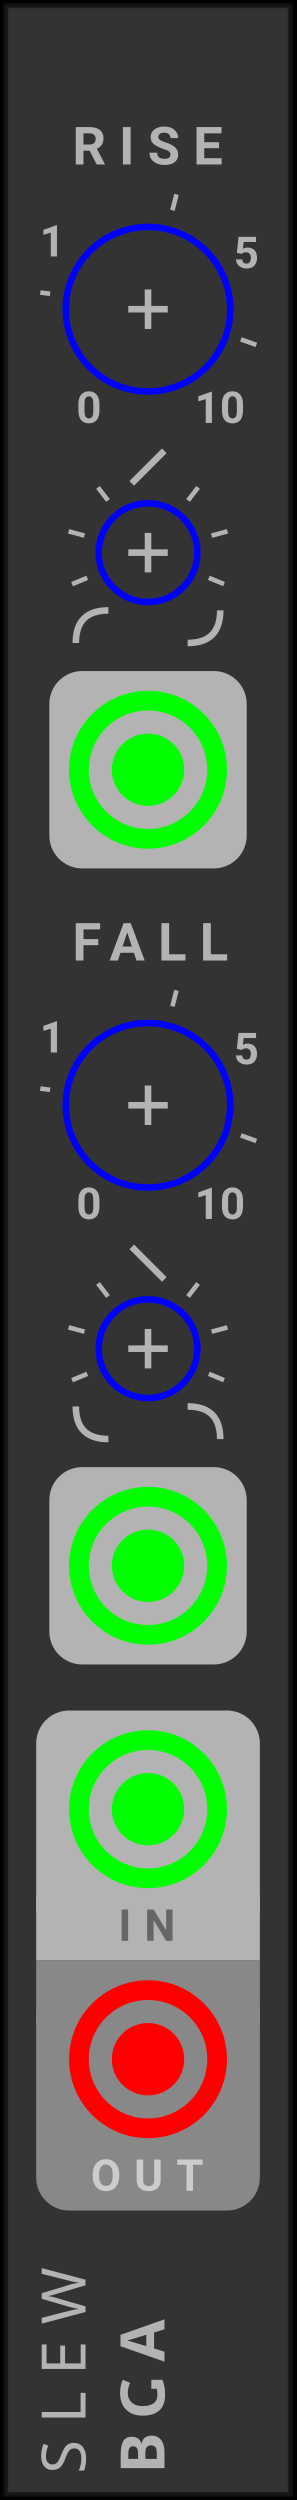
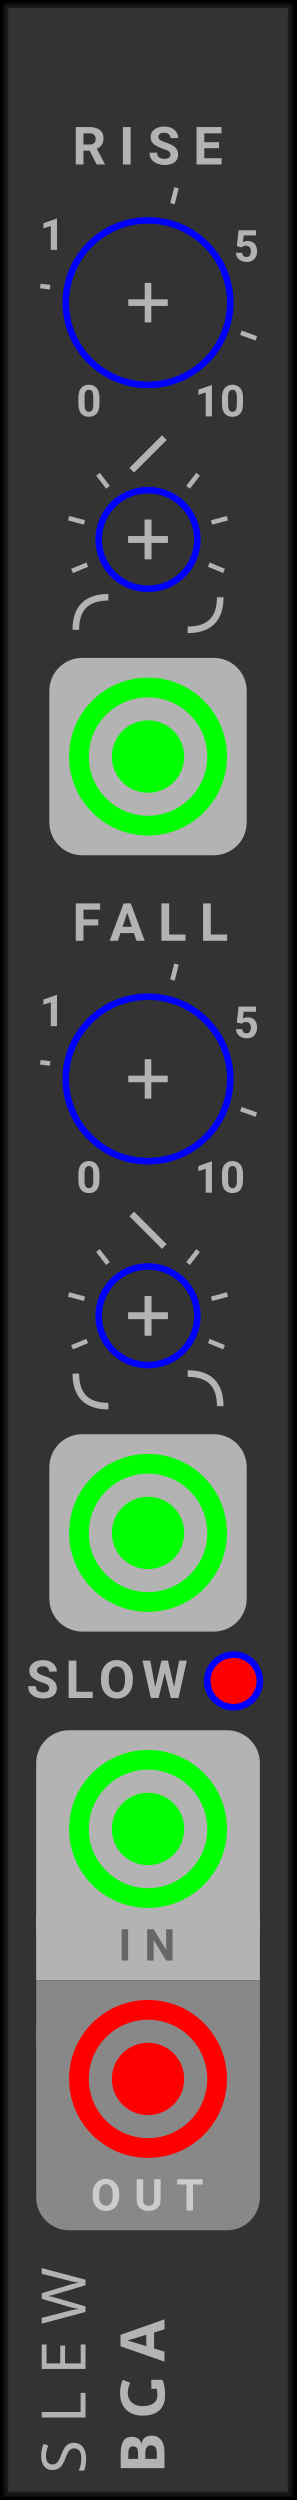
<svg xmlns="http://www.w3.org/2000/svg" xmlns:xlink="http://www.w3.org/1999/xlink" version="1.1" width="45.0" height="380.0" viewBox="0 0 45.0 380.0">
  <style>text {
  fill: #333;
  font-family: 'Roboto', sans-serif;
  font-weight: bold;
}
text.title {
  font-family: 'Comfortaa', sans-serif;
  font-weight: normal;
}
text.brand {
  font-family: 'Audiowide', sans-serif;
  font-weight: bold;
}

polyline {
  stroke: #333;
}
polyline.guide {
  stroke: #0f0;
}
path {
  stroke: #333;
}

rect.module-background, .background-fill {
  fill: #ddd;
}
polyline.module-border-inner {
  stroke: #e4e4e4;
}
polyline.module-border-middle {
  stroke: #ebebeb;
}
polyline.module-border-outer {
  stroke: #f2f2f2;
}

g.io-group {
}
rect.input-background, rect.input-background-filler {
  fill: #fafafa;
}
rect.output-background, rect.output-background-filler {
  fill: #bbb;
}
text.input-label, text.output-label {
  /* font-size: 6pt; */
}
polyline.input-label, polyline.output-label {
}
path.input-label, path.output-label {
}

circle.port-rim {
  stroke: #f0f0f0;
}
circle.port-barrel {
  stroke: #222;
  fill: #222;
}
circle.knob-center {
   fill: #eee;
}
circle.knob-rim {
   fill: #333;
}
circle.knob-tick {
  fill: #fff;
}
polyline.knob-tick {
  stroke: #fff;
}


text {
  fill: #b3b3b3;
}

polyline {
  stroke: #b3b3b3;
}
path {
  stroke: #b3b3b3;
}

rect.module-background, .background-fill {
  fill: #333;
}
polyline.module-border-inner {
  stroke: #191919;
}
polyline.module-border-middle {
  stroke: #111;
}
polyline.module-border-outer {
  stroke: #000;
}

rect.input-background, rect.input-background-filler {
  fill: #b3b3b3;
}
rect.output-background, rect.output-background-filler {
  fill: #888;
}
text.input-label {
  fill: #666;
}
polyline.input-label, path.input-label {
  stroke: #666;
}
text.output-label {
  fill: #ccc;
}
polyline.output-label, path.output-label {
  stroke: #ccc;
}

circle.port-rim {
  stroke: #bbb;
}
circle.port-barrel {
  stroke: #222;
  fill: #222;
}
circle.knob-center {
   fill: #bbb;
}
circle.knob-rim {
   fill: #555;
}
circle.knob-tick {
  fill: #fff;
}
polyline.knob-tick {
  stroke: #fff;
}
</style>
  <defs>
    <symbol id="dial-time-slew" viewBox="0 0 45px 45px">
      <g transform="translate(22.5 22.5)">
        <text font-size="5.0pt" transform="rotate(-240) translate(18 0) rotate(240) translate(-1.9 2.2)">0</text>
        <polyline points="0,0 1.5,0" stroke-width="0.7" transform="rotate(-172.92) translate(15 0)" />
        <text font-size="5.0pt" transform="rotate(-145.13) translate(17 0) rotate(145.13) translate(-2.5 2.2)">1</text>
        <polyline points="0,0 2.5,0" stroke-width="0.7" transform="rotate(-75.68) translate(15 0)" />
        <text font-size="5.0pt" transform="rotate(-27.87) translate(17 0) rotate(27.87) translate(-2 2.2)">5</text>
        <polyline points="0,0 2.5,0" stroke-width="0.7" transform="rotate(19.81) translate(15 0)" />
        <text font-size="5.0pt" transform="rotate(60) translate(18 0) rotate(-60) translate(-1.9 2.2)">10</text>
      </g>
    </symbol>
  </defs>
  <rect class="module-background background-fill" width="45.0" height="380.0" />
  <polyline class="module-border-inner" points="1,1 44.0,1 44.0,379.0 1,379.0 1,1" stroke-width="0.5" fill="none" />
  <polyline class="module-border-middle" points="0.5,0.5 44.5,0.5 44.5,379.5 0.5,379.5 0.5,0.5" stroke-width="0.8" fill="none" />
  <polyline class="module-border-outer" points="0,0 45.0,0 45.0,380.0 0,380.0 0,0" stroke-width="1" fill="none" />
  <g transform="rotate(-90) translate(-376.0 13)">
    <text class="title" font-size="7pt" letter-spacing="2.5px">SLEW</text>
    <g transform="translate(0 12)">
      <text class="brand" font-size="7pt" letter-spacing="2px">BGA</text>
      <rect class="background-fill" width="3.0" height="3" fill="#ddd" transform="translate(11.5 -5)" />
    </g>
  </g>
  <g transform="translate(0 25)">
    <text font-size="6pt" letter-spacing="2.0px" transform="translate(11 0)">RISE</text>
-     <g transform="translate(9.5 9)">
+     <g transform="translate(9.5 8)">
      <svg id="RISE_PARAM">
        <g transform="translate(13 13)">
          <polyline points="-3,0 3,0" stroke-width="1" stroke="#00f" />
          <polyline points="0,-3 0,3" stroke-width="1" stroke="#00f" />
          <circle cx="0" cy="0" r="12.5" stroke-width="1" stroke="#00f" fill="none" />
        </g>
      </svg>
    </g>
-     <use xlink:href="#dial-time-slew" transform="translate(0 -1)" href="#dial-time-slew" />
-     <g transform="translate(14.5 51)">
+     <use xlink:href="#dial-time-slew" transform="translate(0 -2)" href="#dial-time-slew" />
+     <g transform="translate(14.5 49)">
      <svg id="RISE_SHAPE_PARAM">
        <g transform="translate(8 8)">
          <polyline points="-3,0 3,0" stroke-width="1" stroke="#00f" />
          <polyline points="0,-3 0,3" stroke-width="1" stroke="#00f" />
          <circle r="7.5" stroke-width="1" stroke="#00f" fill="none" />
        </g>
      </svg>
    </g>
-     <g transform="translate(2.5 39)">
+     <g transform="translate(2.5 37)">
      <g transform="translate(20 20)">
        <polyline points="0,0 2.5,0" stroke-width="0.7" transform="rotate(-52.5) translate(10 0)" />
        <polyline points="0,0 2.5,0" stroke-width="0.7" transform="rotate(-15) translate(10 0)" />
        <polyline points="0,0 2.5,0" stroke-width="0.7" transform="rotate(22.5) translate(10 0)" />
        <polyline points="0,0 2.5,0" stroke-width="0.7" transform="rotate(-127.5) translate(10 0)" />
        <polyline points="0,0 2.5,0" stroke-width="0.7" transform="rotate(-165) translate(10 0)" />
        <polyline points="0,0 2.5,0" stroke-width="0.7" transform="rotate(-202.5) translate(10 0)" />
        <path d="M -3.5 0 Q 0 3.5, 3.5 0" stroke-width="1" stroke="#b3b3b3" fill="none" transform="rotate(60) translate(13 0) rotate(-60) translate(2 0) rotate(-45) translate(0 0)" />
        <polyline points="-3.5,0 3.5,0" stroke-width="1" fill="none" transform="rotate(-90) translate(13 0) rotate(90) rotate(-45) translate(0 0)" />
        <path d="M -3.5 0 Q 0 3.5, 3.5 0" stroke-width="1" stroke="#b3b3b3" fill="none" transform="rotate(-240) translate(13 0) rotate(240) translate(-2 0) rotate(135) translate(0 0)" />
-       </g>
-     </g>
-     <g class="io-group" transform="translate(7.5 77)">
+         <polyline points="-3,0 3,0" stroke-width="1.0" />
+         <polyline points="0,-3 0,3" stroke-width="1.0" />
+       </g>
+     </g>
+     <g class="io-group" transform="translate(7.5 75)">
      <rect class="input-background" width="30" height="30" rx="5" />
      <g transform="translate(3 3)">
        <svg id="RISE_INPUT">
          <g transform="translate(12 12)">
            <circle cx="0" cy="0" r="5" stroke-width="1" stroke="#0f0" fill="#0f0" />
            <circle cx="0" cy="0" r="10.5" stroke-width="3" stroke="#0f0" fill="none" />
          </g>
        </svg>
      </g>
    </g>
  </g>
-   <g transform="translate(0 146)">
+   <g transform="translate(0 143)">
    <text font-size="6pt" letter-spacing="2.0px" transform="translate(11 0)">FALL</text>
-     <g transform="translate(9.5 9)">
+     <g transform="translate(9.5 8)">
      <svg id="FALL_PARAM">
        <g transform="translate(13 13)">
          <polyline points="-3,0 3,0" stroke-width="1" stroke="#00f" />
          <polyline points="0,-3 0,3" stroke-width="1" stroke="#00f" />
          <circle cx="0" cy="0" r="12.5" stroke-width="1" stroke="#00f" fill="none" />
        </g>
      </svg>
    </g>
-     <use xlink:href="#dial-time-slew" transform="translate(0 -1)" href="#dial-time-slew" />
-     <g transform="translate(14.5 51)">
+     <use xlink:href="#dial-time-slew" transform="translate(0 -2)" href="#dial-time-slew" />
+     <g transform="translate(14.5 49)">
      <svg id="FALL_SHAPE_PARAM">
        <g transform="translate(8 8)">
          <polyline points="-3,0 3,0" stroke-width="1" stroke="#00f" />
          <polyline points="0,-3 0,3" stroke-width="1" stroke="#00f" />
          <circle r="7.5" stroke-width="1" stroke="#00f" fill="none" />
        </g>
      </svg>
    </g>
-     <g transform="translate(2.5 39)">
+     <g transform="translate(2.5 37)">
      <g transform="translate(20 20)">
        <polyline points="0,0 2.5,0" stroke-width="0.7" transform="rotate(-52.5) translate(10 0)" />
        <polyline points="0,0 2.5,0" stroke-width="0.7" transform="rotate(-15) translate(10 0)" />
        <polyline points="0,0 2.5,0" stroke-width="0.7" transform="rotate(22.5) translate(10 0)" />
        <polyline points="0,0 2.5,0" stroke-width="0.7" transform="rotate(-127.5) translate(10 0)" />
        <polyline points="0,0 2.5,0" stroke-width="0.7" transform="rotate(-165) translate(10 0)" />
        <polyline points="0,0 2.5,0" stroke-width="0.7" transform="rotate(-202.5) translate(10 0)" />
        <path d="M -3.5 0 Q 0 3.5, 3.5 0" stroke-width="1" stroke="#b3b3b3" fill="none" transform="rotate(60) translate(13 0) rotate(-60) translate(2 0) rotate(-135) translate(0 0)" />
        <polyline points="-3.5,0 3.5,0" stroke-width="1" fill="none" transform="rotate(-90) translate(13 0) rotate(90) rotate(45) translate(0 0)" />
        <path d="M -3.5 0 Q 0 3.5, 3.5 0" stroke-width="1" stroke="#b3b3b3" fill="none" transform="rotate(-240) translate(13 0) rotate(240) translate(-2 0) rotate(45) translate(0 0)" />
-       </g>
-     </g>
-     <g class="io-group" transform="translate(7.5 77)">
+         <polyline points="-3,0 3,0" stroke-width="1.0" />
+         <polyline points="0,-3 0,3" stroke-width="1.0" />
+       </g>
+     </g>
+     <g class="io-group" transform="translate(7.5 75)">
      <rect class="input-background" width="30" height="30" rx="5" />
      <g transform="translate(3 3)">
        <svg id="FALL_INPUT">
          <g transform="translate(12 12)">
            <circle cx="0" cy="0" r="5" stroke-width="1" stroke="#0f0" fill="#0f0" />
            <circle cx="0" cy="0" r="10.5" stroke-width="3" stroke="#0f0" fill="none" />
          </g>
        </svg>
      </g>
    </g>
  </g>
-   <g transform="translate(0 260)">
+   <g transform="translate(0 252)">
+     <text font-size="6pt" letter-spacing="1px" transform="translate(4 6.1)">SLOW</text>
+     <g transform="translate(31 -1)">
+       <svg id="SLOW_PARAM">
+         <g transform="translate(4.5 4.5)">
+           <circle r="4" stroke-width="1" stroke="#00f" fill="#f00" />
+         </g>
+       </svg>
+     </g>
+   </g>
+   <g transform="translate(0 263)">
    <g class="io-group" transform="translate(5.5 0)">
      <rect class="input-background-filler" width="34" height="10" transform="translate(0 28)" />
      <rect class="input-background" width="34" height="35" rx="5" />
      <g transform="translate(5 3)">
        <svg id="IN_INPUT">
          <g transform="translate(12 12)">
            <circle cx="0" cy="0" r="5" stroke-width="1" stroke="#0f0" fill="#0f0" />
            <circle cx="0" cy="0" r="10.5" stroke-width="3" stroke="#0f0" fill="none" />
          </g>
        </svg>
      </g>
      <text class="input-label" font-size="5pt" letter-spacing="2px" transform="translate(12.5 35)">IN</text>
    </g>
    <g class="io-group" transform="translate(5.5 41)">
      <rect class="output-background-filler" width="34" height="10" transform="translate(0 -3)" />
      <rect class="output-background" width="34" height="35" rx="5" />
      <g transform="translate(5 0)">
        <svg id="OUT_OUTPUT">
          <g transform="translate(12 12)">
            <circle cx="0" cy="0" r="5" stroke-width="1" stroke="#f00" fill="#f00" />
            <circle cx="0" cy="0" r="10.5" stroke-width="3" stroke="#f00" fill="none" />
          </g>
        </svg>
      </g>
      <text class="output-label" font-size="5pt" letter-spacing="2px" transform="translate(8.3 32)">OUT</text>
    </g>
  </g>
</svg>
